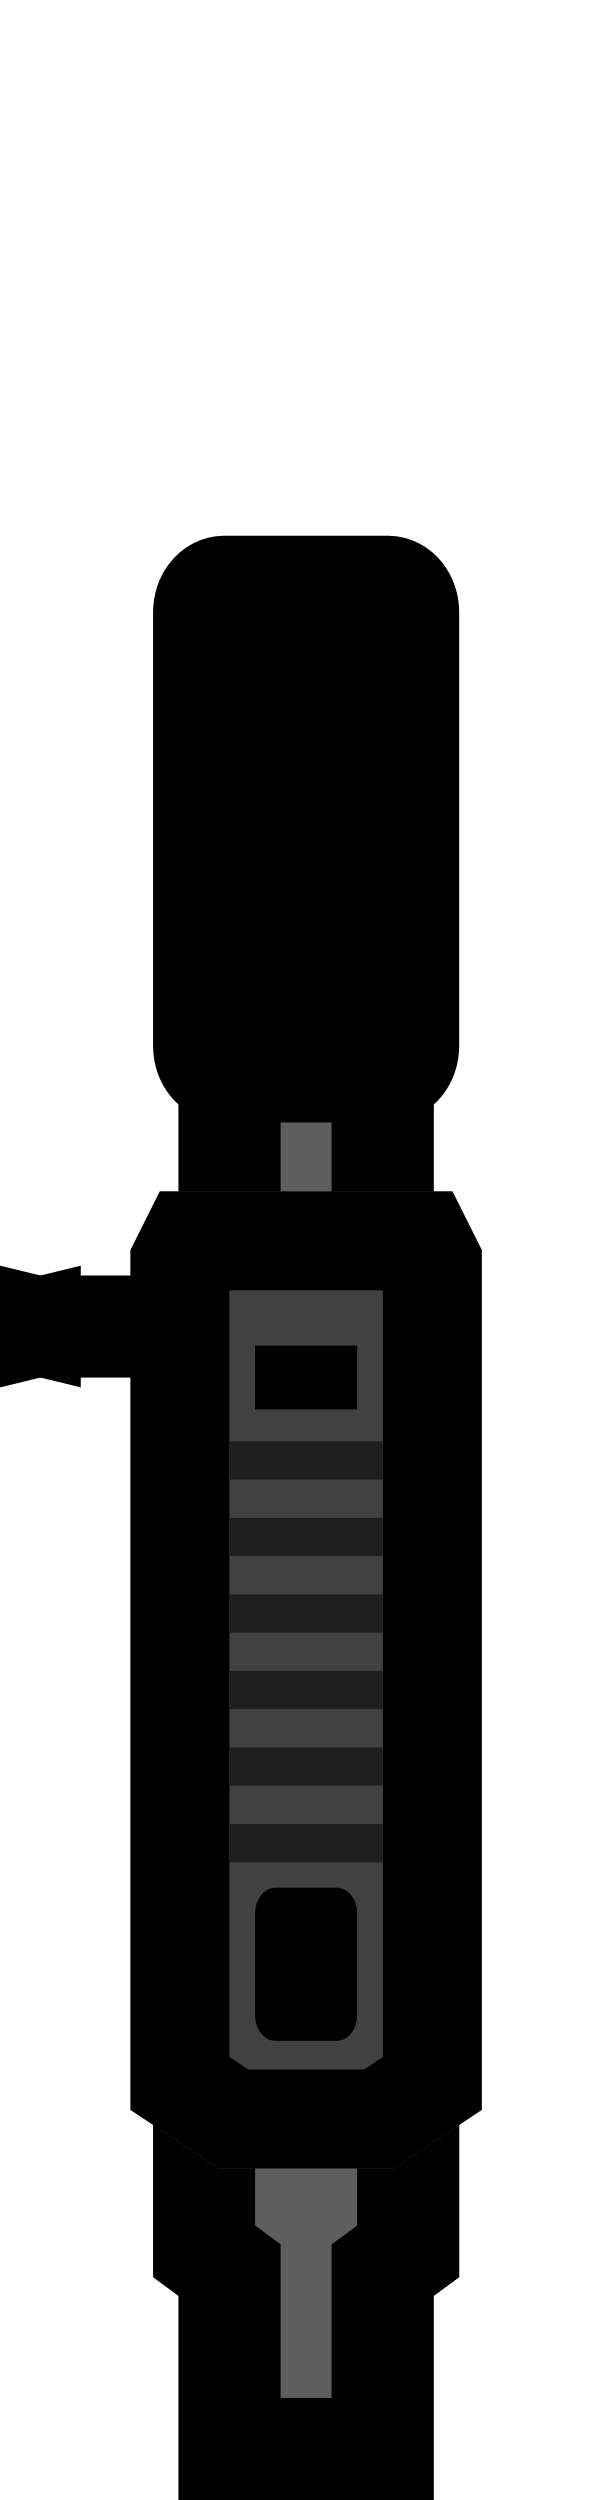
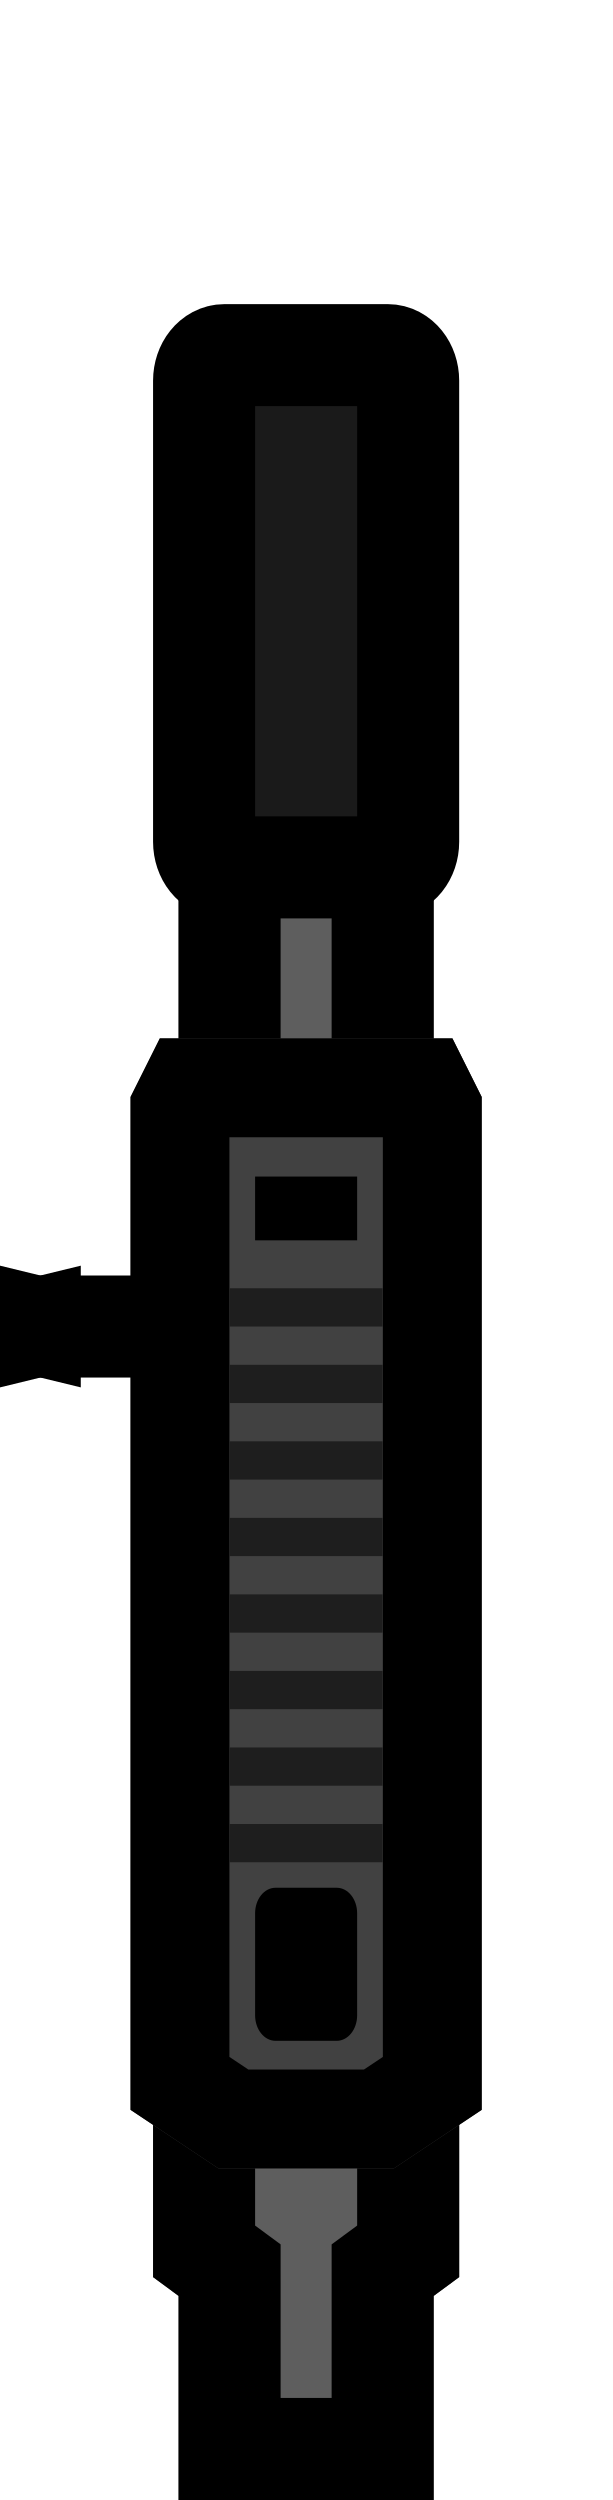
<svg xmlns="http://www.w3.org/2000/svg" width="48" height="196" version="1.1" id="svg854">
  <defs id="defs850">
    <clipPath clipPathUnits="userSpaceOnUse" id="clipPath854">
      <path id="path856" d="m 34,40 v 56 l 2,4 v 68 l -6,4 v 22 H 18 v -22 l -6,-4 v -68 l 2,-4 V 40 Z" style="fill:#515151;stroke-width:10.001;stroke-miterlimit:10;stroke-opacity:0.49" />
    </clipPath>
    <clipPath clipPathUnits="userSpaceOnUse" id="clipPath917">
      <path id="path919" d="m 24,10 c 7.479,0 13.5,12.932 13.5,28.996 V 165.004 C 37.5,181.068 31.479,194 24,194 16.521,194 10.5,181.068 10.5,165.004 V 38.996 C 10.5,22.932 16.521,10 24,10 Z" clip-path="none" style="fill:#7b673c;fill-opacity:1;stroke:none;stroke-width:7.856;stroke-miterlimit:10;stroke-dasharray:none;stroke-opacity:1" />
    </clipPath>
-     <clipPath clipPathUnits="userSpaceOnUse" id="clipPath3">
-       <path style="fill:#515151;stroke-width:10.001;stroke-miterlimit:10;stroke-opacity:0.49" d="m 34,74.525 v 32 l 2,4 v 68 L 34,180 v 16 H 14 v -16 l -2,-1.475 v -68 l 2,-4 V 74.525 Z" id="path3" />
+     <clipPath clipPathUnits="userSpaceOnUse" id="clipPath1">
+       <path id="path2" d="M 35.471,73.412 37.765,78 v 79.412 L 30.882,162 H 17.118 l -6.882,-4.588 V 78 l 2.294,-4.588 z" style="fill:#515151;stroke-width:11.472;stroke-miterlimit:10;stroke-opacity:0.49" />
    </clipPath>
-     <clipPath clipPathUnits="userSpaceOnUse" id="clipPath4">
-       <path id="path4" d="M 35.471,85.412 37.765,90 v 67.412 L 30.882,162 H 17.118 l -6.882,-4.588 V 90 l 2.294,-4.588 z" style="fill:#515151;stroke-width:11.472;stroke-miterlimit:10;stroke-opacity:0.49" />
+     <clipPath clipPathUnits="userSpaceOnUse" id="clipPath2">
+       <path style="fill:#515151;stroke-width:10.001;stroke-miterlimit:10;stroke-opacity:0.49" d="m 34,56.525 v 50 l 2,4 v 68 L 34,180 v 16 H 14 v -16 l -2,-1.475 v -68 l 2,-4 V 56.525 Z" id="path4" />
    </clipPath>
  </defs>
  <path id="path1" d="m 20.049,140.879 v -10.356 h 7.903 v 10.356 z" style="fill:#c1ac7f;fill-opacity:1;stroke:#000000;stroke-width:3.625;stroke-linecap:butt;stroke-linejoin:miter;stroke-miterlimit:4;stroke-dasharray:none;stroke-opacity:1" />
-   <path id="path950" d="m 34,74.525 v 32 l 2,4 v 68 L 34,180 v 16 H 14 v -16 l -2,-1.475 v -68 l 2,-4 V 74.525 Z" style="fill:#5e5e5e;fill-opacity:1;stroke:#000000;stroke-width:16;stroke-miterlimit:10;stroke-dasharray:none;stroke-opacity:1" clip-path="url(#clipPath3)" />
-   <rect ry="2" rx="1.6" y="46" x="16" height="38" width="16" id="rect888" style="fill:#000000;fill-opacity:1;stroke:#000000;stroke-width:8;stroke-linecap:butt;stroke-linejoin:miter;stroke-miterlimit:4;stroke-dasharray:none;stroke-opacity:1" />
-   <path clip-path="url(#clipPath4)" id="path890" d="M 35.471,85.412 37.765,90 v 67.412 L 30.882,162 H 17.118 l -6.882,-4.588 V 90 l 2.294,-4.588 z" style="fill:#414141;fill-opacity:1;stroke:#000000;stroke-width:15.5;stroke-miterlimit:10;stroke-dasharray:none;stroke-opacity:1" transform="translate(0,8)" />
-   <path id="path894" d="m 20,108 h 8" style="fill:none;stroke:#000000;stroke-width:5;stroke-linecap:butt;stroke-linejoin:miter;stroke-miterlimit:4;stroke-dasharray:none;stroke-opacity:1" />
+   <path id="path950" d="m 34,56.525 v 50 l 2,4 v 68 L 34,180 v 16 H 14 v -16 l -2,-1.475 v -68 l 2,-4 V 56.525 Z" style="fill:#5e5e5e;fill-opacity:1;stroke:#000000;stroke-width:16;stroke-miterlimit:10;stroke-dasharray:none;stroke-opacity:1" clip-path="url(#clipPath2)" />
+   <rect ry="2" rx="1.6" y="27.843" x="16" height="40.157" width="16" id="rect888" style="fill:#1a1a1a;fill-opacity:1;stroke:#000000;stroke-width:8;stroke-linecap:butt;stroke-linejoin:miter;stroke-miterlimit:4;stroke-dasharray:none;stroke-opacity:1" />
+   <path clip-path="url(#clipPath1)" id="path890" d="M 35.471,73.412 37.765,78 v 79.412 L 30.882,162 H 17.118 l -6.882,-4.588 V 78 l 2.294,-4.588 z" style="fill:#414141;fill-opacity:1;stroke:#000000;stroke-width:15.5;stroke-miterlimit:10;stroke-dasharray:none;stroke-opacity:1" transform="translate(0,8)" />
+   <path id="path894" d="m 20,94.742 h 8" style="fill:none;stroke:#000000;stroke-width:5;stroke-linecap:butt;stroke-linejoin:miter;stroke-miterlimit:4;stroke-dasharray:none;stroke-opacity:1" />
  <path id="path894-9" d="M 18,114.5 H 30" style="fill:#333333;stroke:#1e1e1e;stroke-width:3;stroke-linecap:butt;stroke-linejoin:miter;stroke-miterlimit:4;stroke-dasharray:none;stroke-opacity:1" />
  <path style="fill:#000000;fill-opacity:1;stroke:none;stroke-width:18.475;stroke-linecap:butt;stroke-linejoin:miter;stroke-miterlimit:4;stroke-dasharray:none;stroke-opacity:1" d="m 0,99.228 v 9.544 L 3.166,108 6.333,108.772 V 99.228 L 3.166,100 Z" id="rect967" />
  <rect style="fill:#000000;fill-opacity:1;stroke:none;stroke-width:8.944;stroke-linecap:butt;stroke-linejoin:miter;stroke-miterlimit:4;stroke-dasharray:none;stroke-opacity:1" id="rect969" width="10" height="8" x="-12" y="100" transform="scale(-1,1)" />
  <rect style="fill:#000000;fill-opacity:1;stroke:none;stroke-width:5;stroke-linecap:square;stroke-linejoin:round;stroke-dasharray:none;paint-order:fill markers stroke" id="rect6" width="8" height="12" x="20" y="148" rx="1.6" ry="2" />
  <path id="path12" d="M 18,120.5 H 30" style="fill:#333333;stroke:#1e1e1e;stroke-width:3;stroke-linecap:butt;stroke-linejoin:miter;stroke-miterlimit:4;stroke-dasharray:none;stroke-opacity:1" />
  <path id="path13" d="M 18,126.5 H 30" style="fill:#333333;stroke:#1e1e1e;stroke-width:3;stroke-linecap:butt;stroke-linejoin:miter;stroke-miterlimit:4;stroke-dasharray:none;stroke-opacity:1" />
  <path id="path14" d="M 18,132.5 H 30" style="fill:#333333;stroke:#1e1e1e;stroke-width:3;stroke-linecap:butt;stroke-linejoin:miter;stroke-miterlimit:4;stroke-dasharray:none;stroke-opacity:1" />
  <path id="path15" d="M 18,138.5 H 30" style="fill:#333333;stroke:#1e1e1e;stroke-width:3;stroke-linecap:butt;stroke-linejoin:miter;stroke-miterlimit:4;stroke-dasharray:none;stroke-opacity:1" />
  <path id="path16" d="M 18,144.5 H 30" style="fill:#333333;stroke:#1e1e1e;stroke-width:3;stroke-linecap:butt;stroke-linejoin:miter;stroke-miterlimit:4;stroke-dasharray:none;stroke-opacity:1" />
+   <path id="path5" d="M 18,108.5 H 30" style="fill:#333333;stroke:#1e1e1e;stroke-width:3;stroke-linecap:butt;stroke-linejoin:miter;stroke-miterlimit:4;stroke-dasharray:none;stroke-opacity:1" />
+   <path id="path6" d="M 18,102.5 H 30" style="fill:#333333;stroke:#1e1e1e;stroke-width:3;stroke-linecap:butt;stroke-linejoin:miter;stroke-miterlimit:4;stroke-dasharray:none;stroke-opacity:1" />
</svg>
